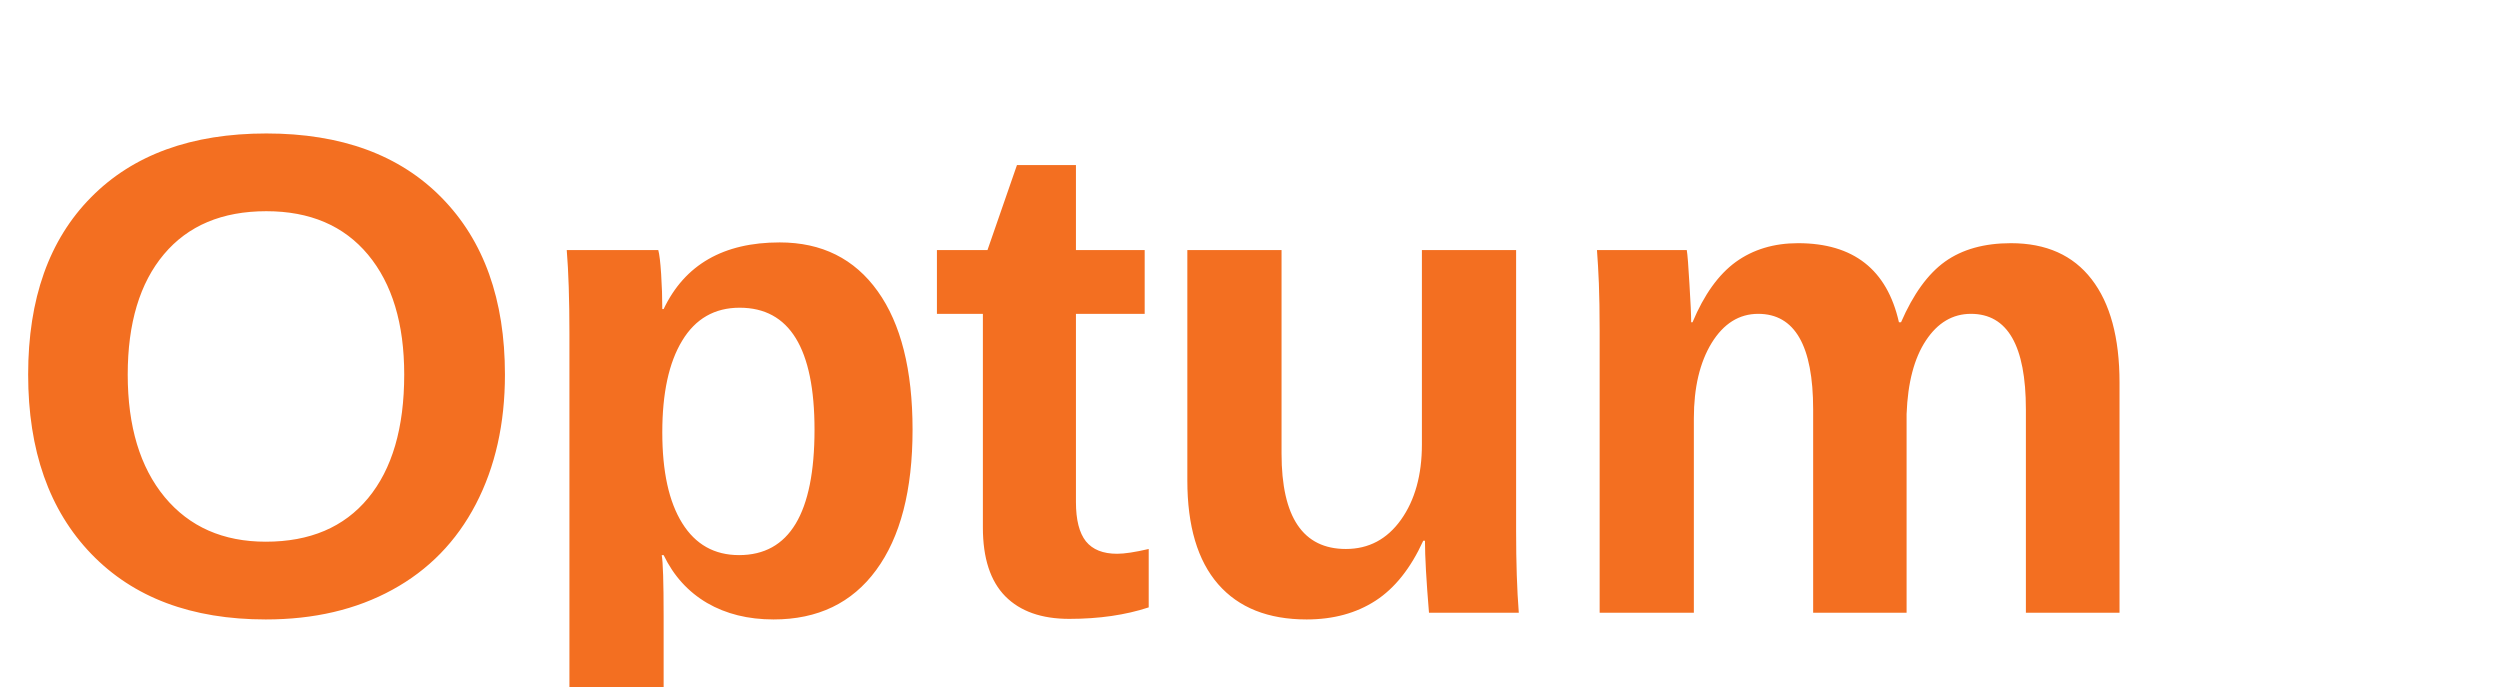
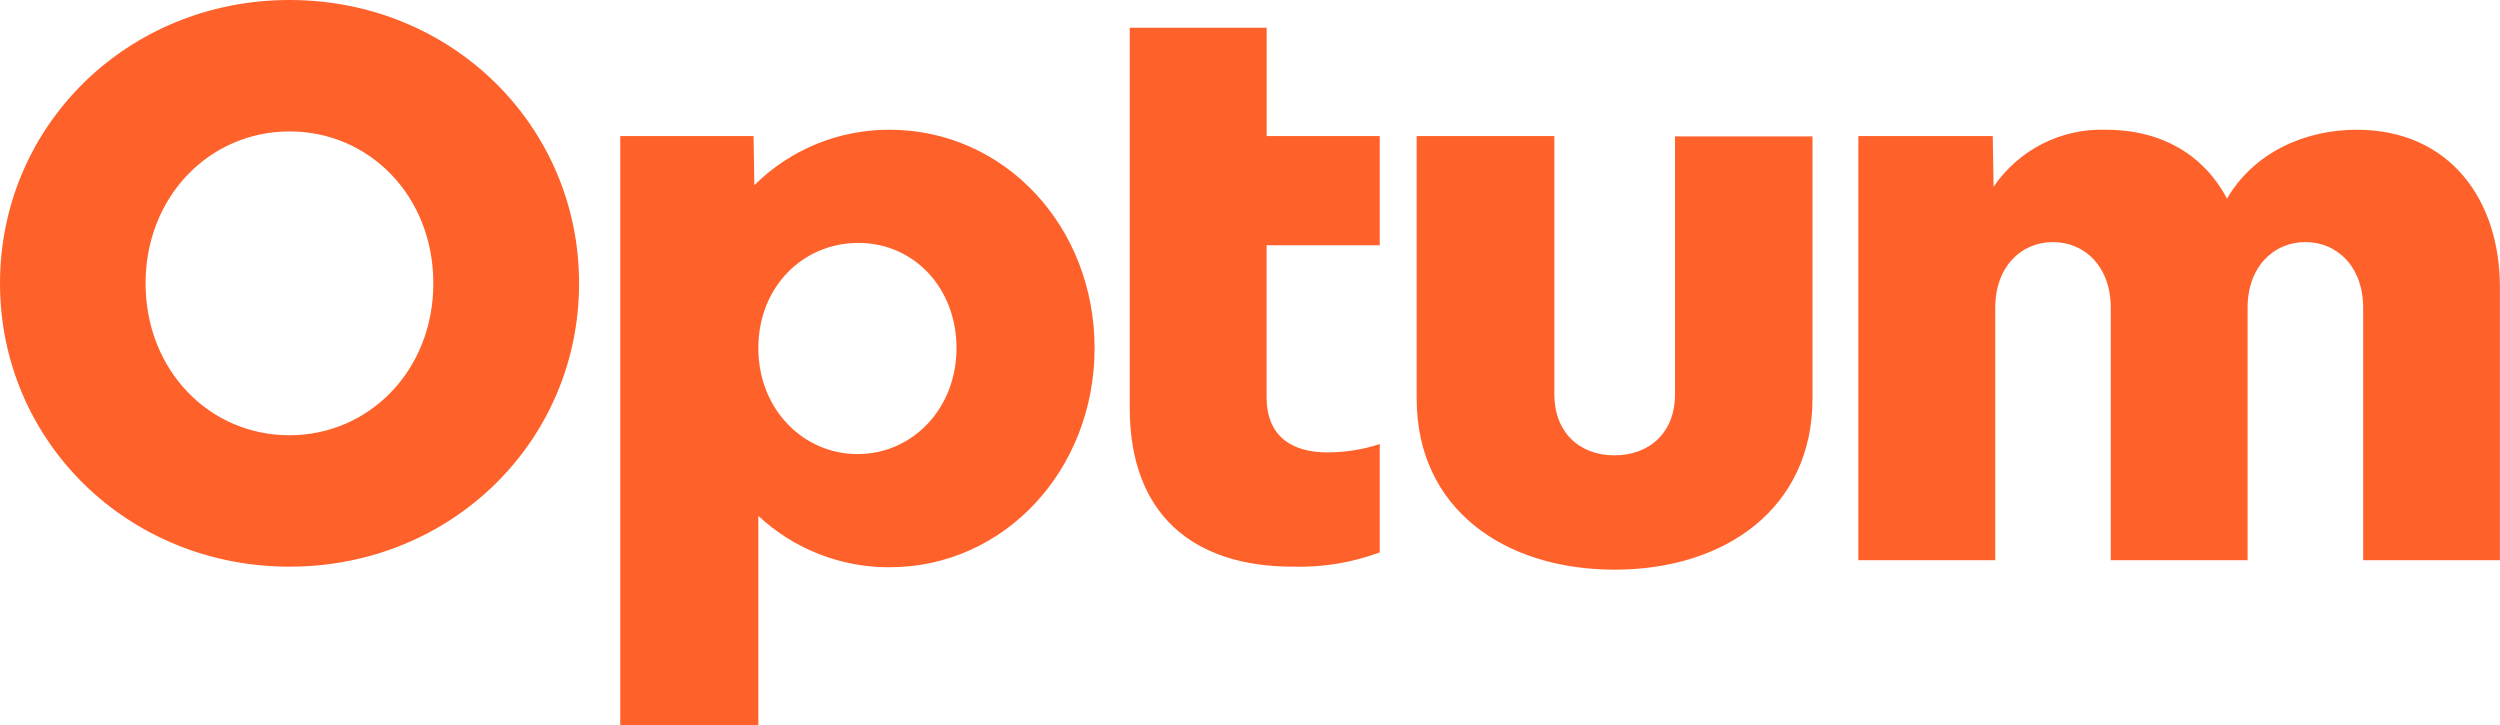
- <svg xmlns="http://www.w3.org/2000/svg" viewBox="0 0 204 56">
-   <text x="0" y="50" font-family="'Arial Black', 'Arial Rounded MT Bold', 'Helvetica Neue', Arial, sans-serif" font-weight="900" font-size="56" fill="#F36F21" letter-spacing="-1">Optum</text>
+ <svg xmlns="http://www.w3.org/2000/svg" viewBox="0 0 300 86.96">
+   <defs>
+     <style>.cls-1{fill:#ff612b;}</style>
+   </defs>
+   <g id="Layer_2" data-name="Layer 2">
+     <g id="Layer_1-2" data-name="Layer 1">
+       <path class="cls-1" d="M223,67.22V16.33h16.13l.1,6.08a15.66,15.66,0,0,1,13.48-6.84c6.93,0,11.87,3.23,14.53,8.26,3.22-5.51,9.3-8.26,15.57-8.26,11.1,0,17.18,8.35,17.18,18.89V67.22H283.58V36.93c0-4.94-3.14-7.88-6.93-7.88s-6.94,2.94-6.94,7.88V67.22H253.29V36.93c0-4.94-3.13-7.88-6.93-7.88s-6.93,2.94-6.93,7.88V67.22ZM217.5,47.85c0,13.1-10.44,20.51-23.74,20.51S170,61,170,47.85V16.33h16.52v31c0,4.47,2.94,7.31,7.21,7.31S201,51.84,201,47.37v-31H217.5ZM165.57,29.43V16.33H152v-13H135.57V49c0,12.62,7.5,19,19.56,19a27.73,27.73,0,0,0,10.44-1.71v-13a20.45,20.45,0,0,1-6.27,1c-4.36,0-7.31-2-7.31-6.64V29.43ZM114.78,41.77c0,7.31-5.32,12.72-11.87,12.72S91,49.08,91,41.77s5.32-12.62,12-12.62S114.78,34.56,114.78,41.77ZM91,87V61.9a22.93,22.93,0,0,0,15.76,6.17c13.76,0,24.59-11.68,24.59-26.3s-10.83-26.2-24.59-26.2a22.91,22.91,0,0,0-16.24,6.65l-.09-5.89H74.43V87ZM52,34c0,10.44-7.69,18.23-17.28,18.23S17.47,44.43,17.47,34s7.69-18.23,17.28-18.23S52,23.54,52,34ZM34.75,0C15.28,0,0,15.1,0,34S15.28,68,34.75,68s34.74-15.1,34.74-34S54.21,0,34.75,0Z" />
+     </g>
+   </g>
</svg>
